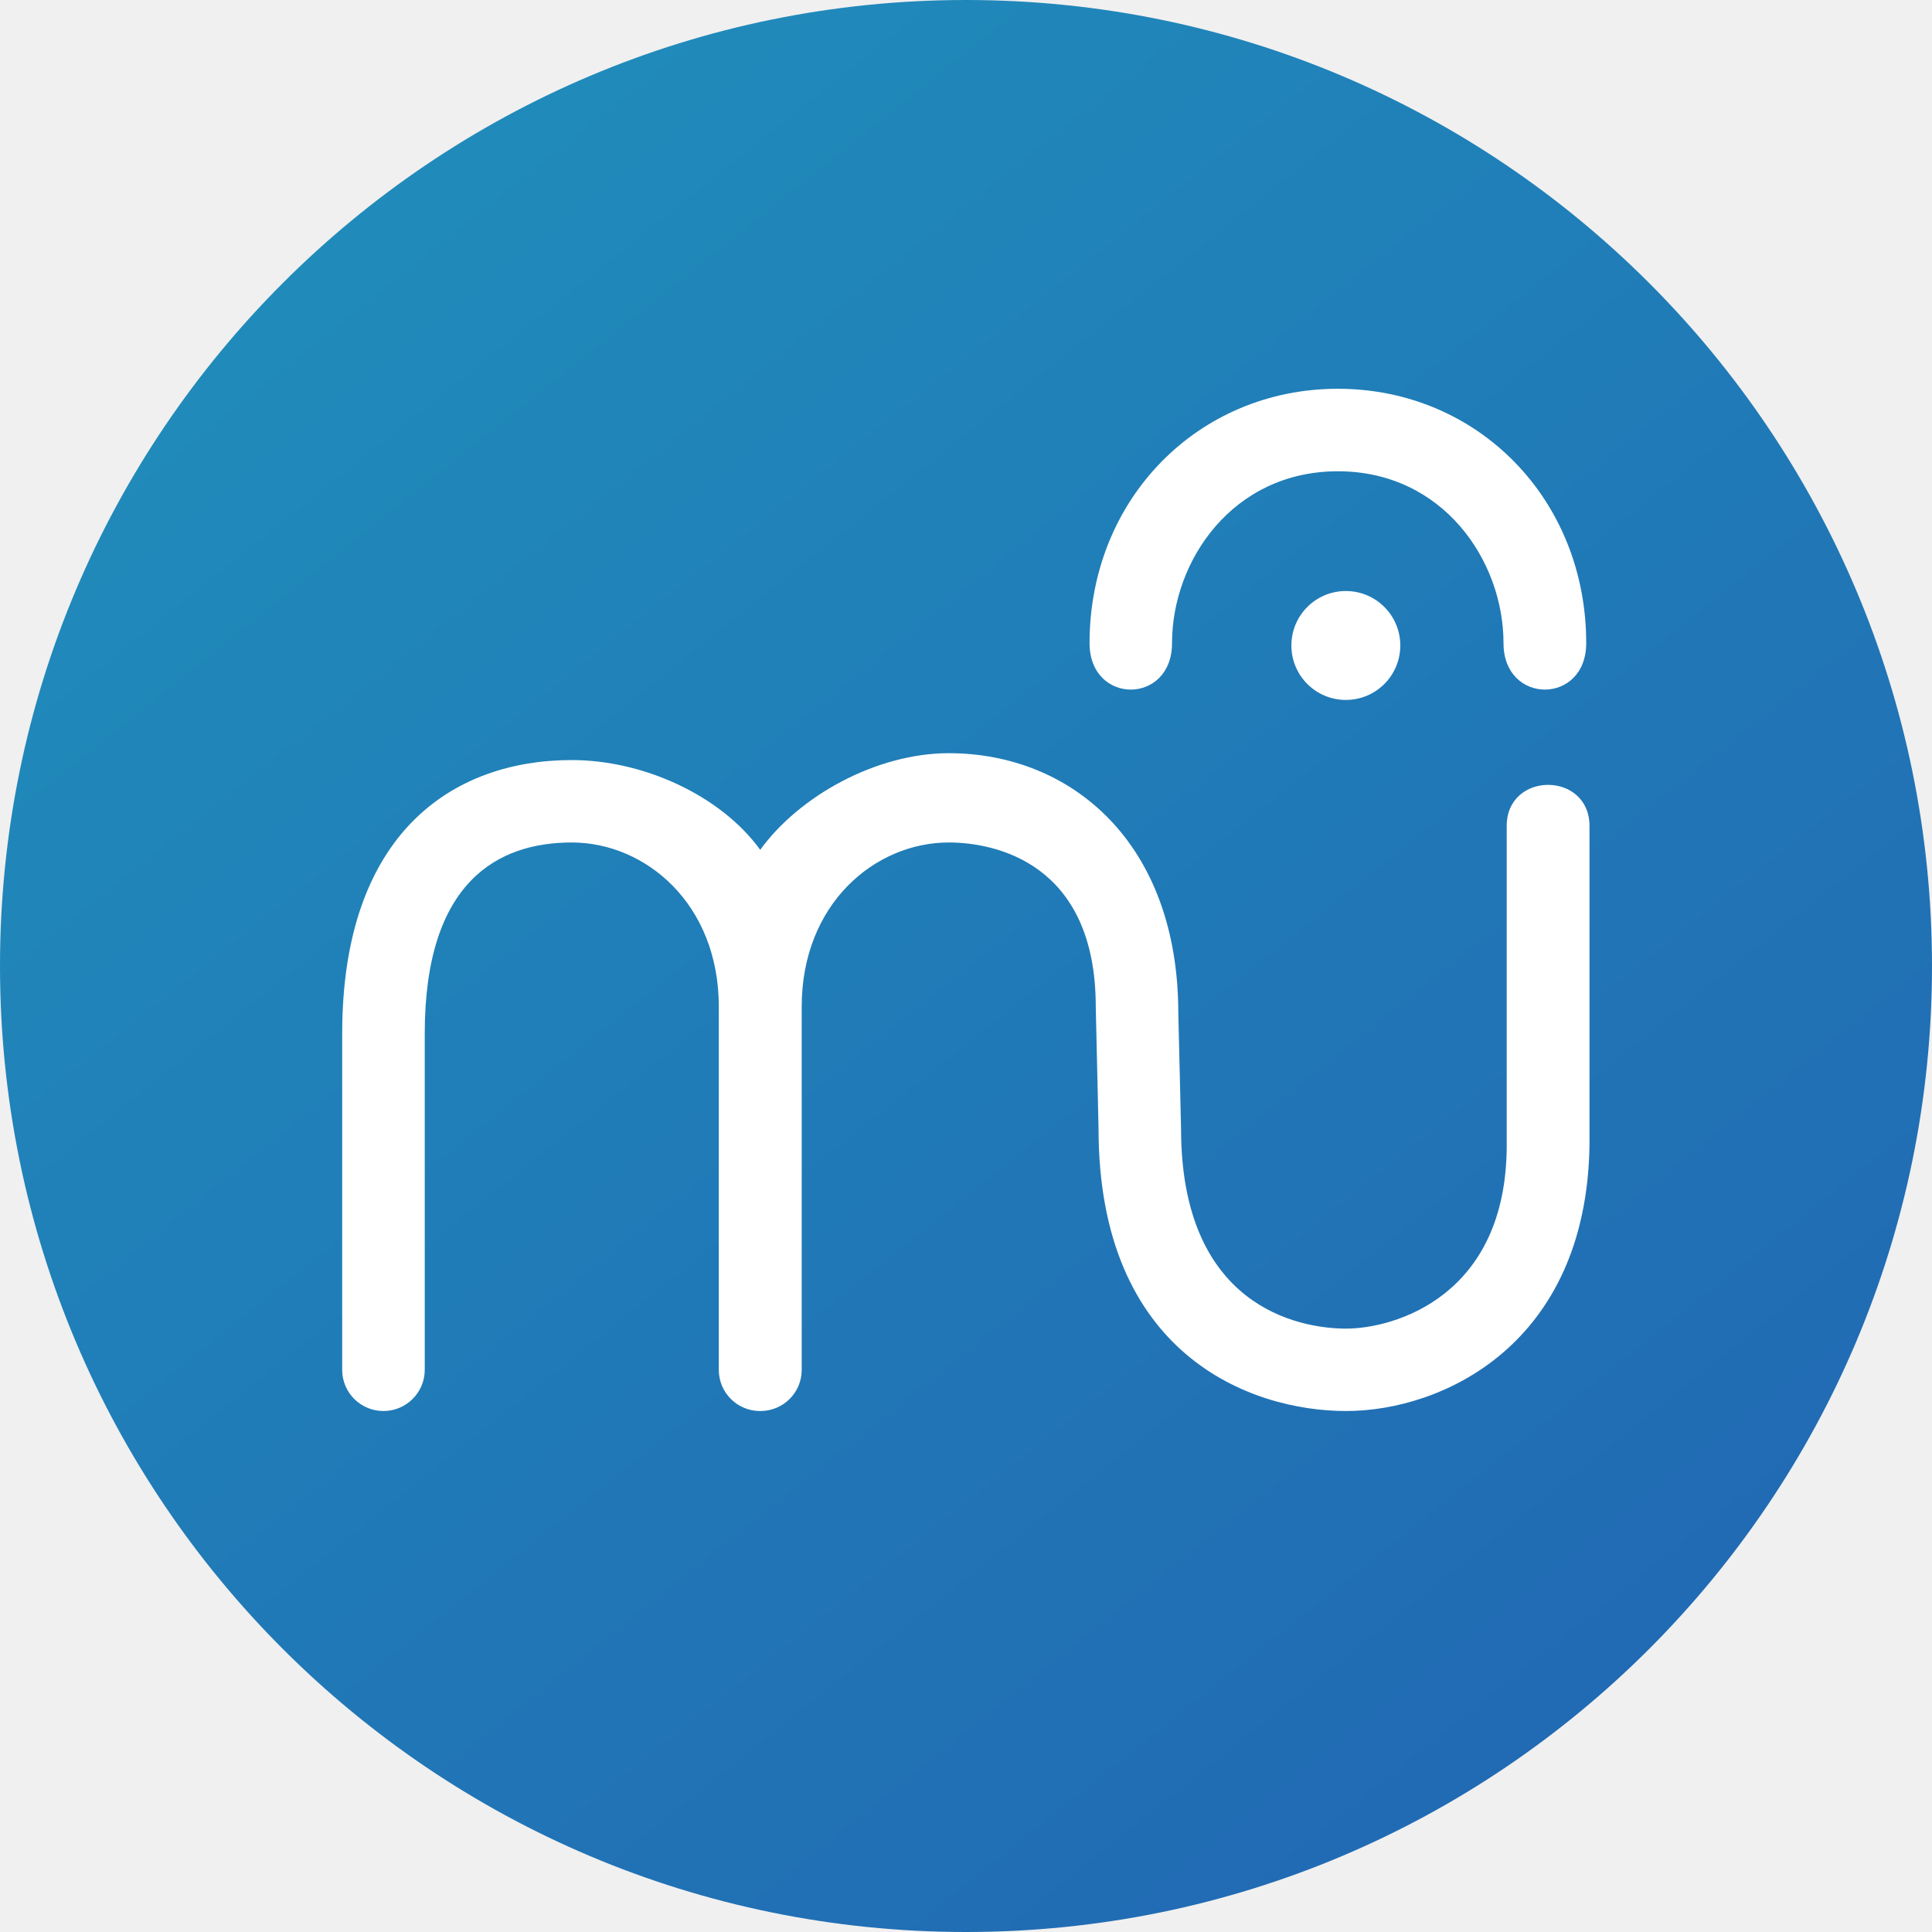
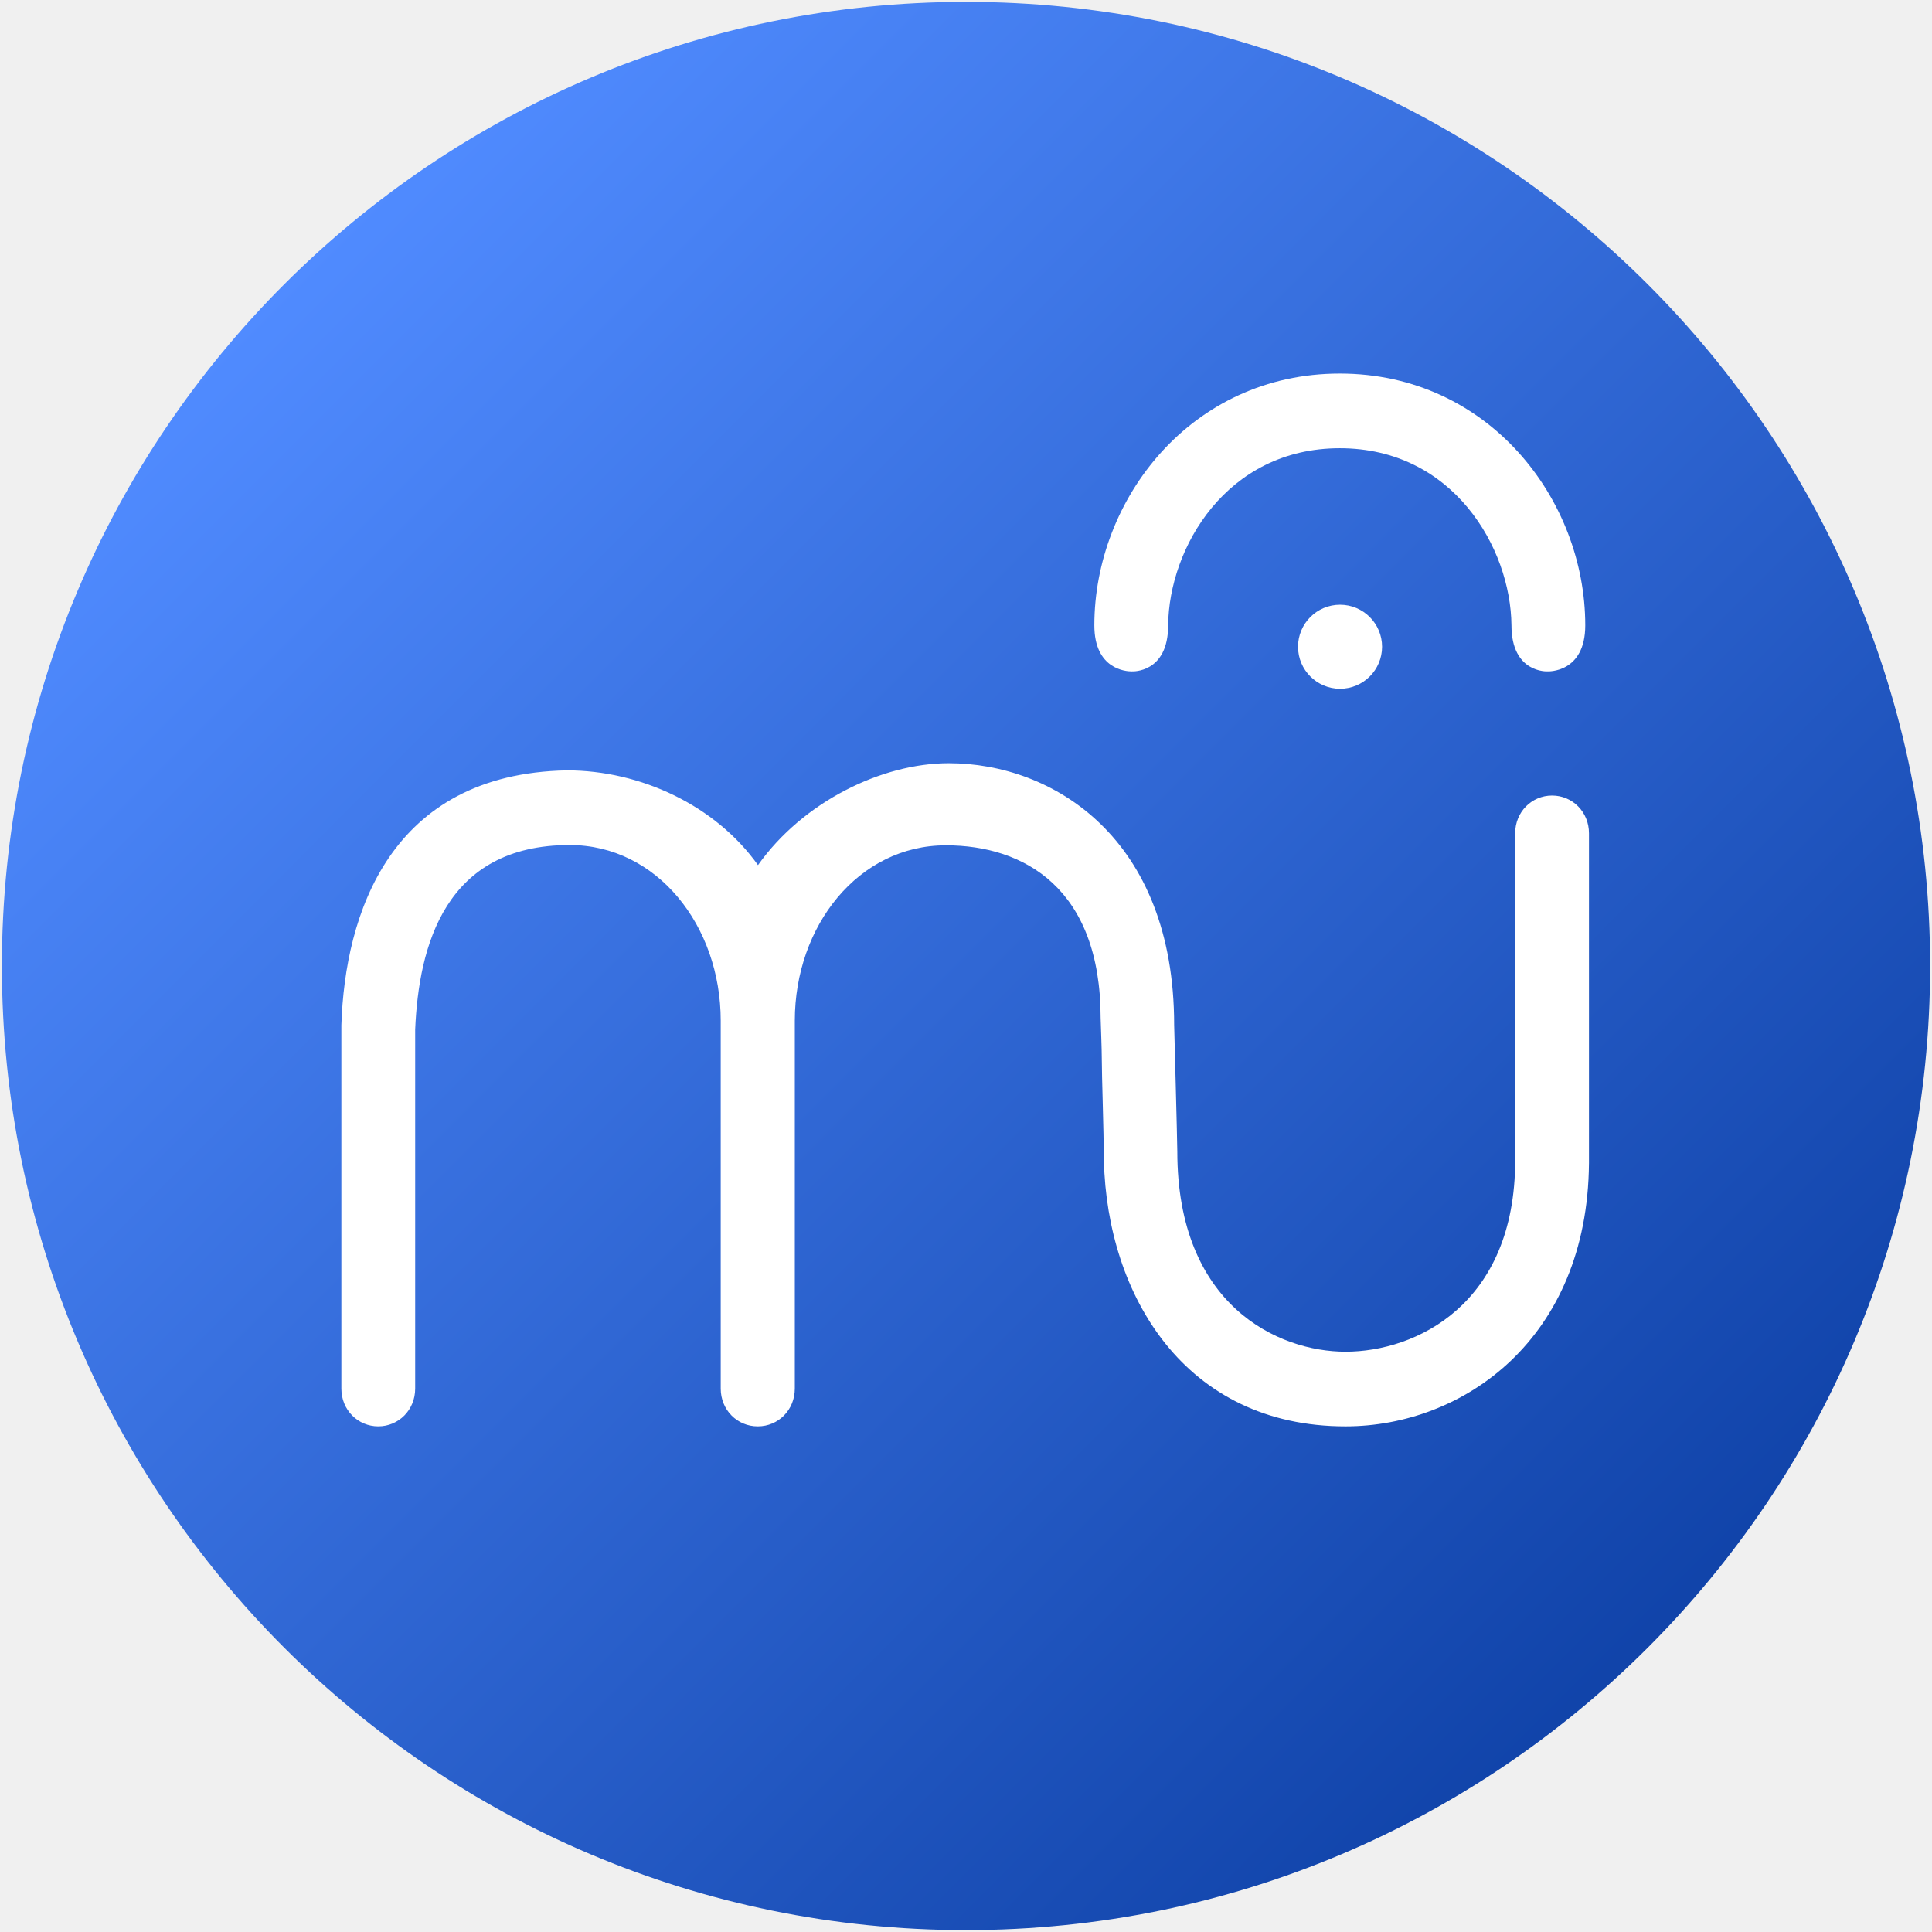
- <svg xmlns="http://www.w3.org/2000/svg" width="1024" height="1024" viewBox="0 0 1024 1024" fill="none">
-   <path fill-rule="evenodd" clip-rule="evenodd" d="M512 1024C794.77 1024 1024 794.77 1024 512C1024 229.23 794.77 0 512 0C229.23 0 0 229.23 0 512C0 794.77 229.23 1024 512 1024Z" fill="url(#paint0_linear)" />
-   <path d="M402.927 450.435C382.154 421.708 341.205 402.851 303.048 402.851C240 402.851 181.368 441.583 181.368 547.872V726.068C181.368 738.145 191.165 747.869 203.242 747.869C215.327 747.869 225.123 738.072 225.123 726.068V547.872C225.101 467.094 264.082 446.531 303.048 446.531C342.014 446.531 380.981 478.922 380.981 533.588V726.068C380.981 738.145 390.777 747.869 402.854 747.869H402.949H403.044C415.122 747.869 424.918 738.145 424.918 726.068V533.588C424.918 478.922 463.884 446.531 502.85 446.531C527.588 446.531 580.775 457.518 580.775 533.588L582.255 598.235C582.255 717.687 662.432 747.869 713.454 747.869C764.476 747.869 840.907 712.627 842.466 606.939V437.817C842.466 408.725 798.588 408.725 798.588 437.817V606.939C798.588 687.116 738.965 704.194 713.454 704.194C687.943 704.194 625.988 692.176 625.988 598.235L624.53 537.126C624.53 446.521 567.677 399.207 502.85 399.207C464.693 399.207 423.701 421.708 402.927 450.435Z" fill="white" />
-   <path d="M621.197 340.896C621.197 297.163 653.406 249.786 709.1 249.786C764.794 249.786 796.895 297.163 796.895 340.896C796.895 373.696 840.73 373.696 840.73 340.896C840.73 264.363 783.017 206.053 709.1 206.053C635.184 206.053 577.486 264.363 577.486 340.896C577.493 373.696 621.197 373.696 621.197 340.896Z" fill="white" />
-   <path d="M742.185 342.117C742.185 326.168 729.269 313.253 713.321 313.253C697.373 313.253 684.457 326.168 684.457 342.117C684.457 358.065 697.373 370.98 713.321 370.98C729.269 370.98 742.185 358.065 742.185 342.117Z" fill="white" />
-   <defs>
-     <linearGradient id="paint0_linear" x1="239.484" y1="-58.027" x2="1107.04" y2="1029.03" gradientUnits="userSpaceOnUse">
-       <stop stop-color="#208EBB" />
-       <stop offset="1" stop-color="#2162B2" />
-     </linearGradient>
-   </defs>
+ <svg xmlns="http://www.w3.org/2000/svg" width="512" height="512" viewBox="0 0 512 512">
+   <linearGradient id="linearGradient1" x1="80.281" y1="69.528" x2="444.852" y2="433.858" gradientUnits="userSpaceOnUse">
+     <stop offset="0" stop-color="#508bff" stop-opacity="1" />
+     <stop offset="1" stop-color="#1043a9" stop-opacity="1" />
+   </linearGradient>
+   <path id="Ellipse" fill="url(#linearGradient1)" fill-rule="evenodd" stroke="none" d="M 511.5 256 C 511.5 114.891 397.109 0.5 256 0.5 C 114.891 0.5 0.5 114.891 0.5 256 C 0.5 397.109 114.891 511.5 256 511.5 C 397.109 511.5 511.5 397.109 511.5 256 Z" />
+   <path id="Rectangle-copy-5" fill="#ffffff" fill-rule="evenodd" stroke="none" d="M 356.577 378.003 C 313.997 378.003 293.409 343.234 292.543 307.575 C 292.524 307.366 292.514 307.161 292.514 306.961 C 292.514 299.455 291.983 285.399 291.983 280.501 C 291.983 278.005 291.737 271.87 291.68 269.811 C 291.68 235.391 271.361 224.019 250.664 224.019 C 227.54 224.019 210.633 245.323 210.633 270.494 C 210.633 272.967 210.633 277.601 210.633 280.501 C 210.633 280.501 210.633 299.878 210.633 310.497 C 210.633 330.852 210.633 351.321 210.633 367.992 C 210.633 373.678 206.236 378 200.853 378 C 200.841 378 200.828 377.999 200.815 377.999 C 200.803 377.999 200.79 378 200.777 378 C 195.395 378 190.997 373.678 190.997 367.992 C 190.997 351.321 190.997 330.852 190.997 310.497 C 190.997 299.878 190.997 280.501 190.997 280.501 C 190.997 277.601 190.997 272.967 190.997 270.494 C 190.997 245.323 174.09 223.943 150.967 223.943 C 117.912 223.943 110.958 250.735 110.027 272.844 C 110.027 274.883 110.027 278.005 110.027 280.501 C 110.027 291.149 110.027 304.205 110.027 313.164 C 110.027 333.595 110.027 352.094 110.027 367.992 C 110.027 373.678 105.629 378 100.247 378 C 94.864 378 90.466 373.678 90.466 367.992 C 90.466 348.647 90.466 319.519 90.466 301.275 C 90.466 295.594 90.466 280.501 90.466 280.501 C 90.466 277.586 90.466 271.669 90.466 271.669 C 91.41 242.282 103.313 205.071 150.209 204.156 C 169.78 204.156 189.614 213.444 200.877 229.27 C 212.743 212.517 233.647 202.26 251.422 202.26 C 278.943 202.26 311.164 221.934 311.164 271.669 C 311.164 271.669 311.998 302.68 311.998 305.144 C 311.998 346.009 338.761 358.215 356.577 358.215 C 375.152 358.215 401.536 345.781 401.536 307.495 C 401.536 306.335 401.536 245.963 401.536 220.835 C 401.536 215.149 405.933 210.827 411.316 210.827 C 416.699 210.827 421.096 215.149 421.096 220.835 C 421.096 245.963 421.096 306.335 421.096 307.495 C 421.096 307.506 421.096 308.325 421.096 308.325 L 421.092 308.325 C 420.705 354.851 387.78 378.003 356.577 378.003 Z M 355.128 182.53 C 348.978 182.53 343.992 177.544 343.992 171.394 C 343.992 165.244 348.978 160.259 355.128 160.259 C 361.278 160.259 366.264 165.244 366.264 171.394 C 366.264 177.544 361.278 182.53 355.128 182.53 Z M 299.846 177.927 C 298.517 177.925 290.012 177.459 290.012 165.717 C 290.012 132.359 315.637 99 355.061 99 C 394.485 99 420.11 132.359 420.11 165.717 C 420.11 178.454 410.103 177.923 410.103 177.923 C 410.103 177.923 400.55 178.454 400.55 165.717 C 400.362 145.199 385.084 118.788 355.061 118.788 C 325.038 118.788 309.761 145.199 309.572 165.717 C 309.572 178.454 300.019 177.923 300.019 177.923 C 300.019 177.923 299.958 177.927 299.846 177.927 Z" />
</svg>
